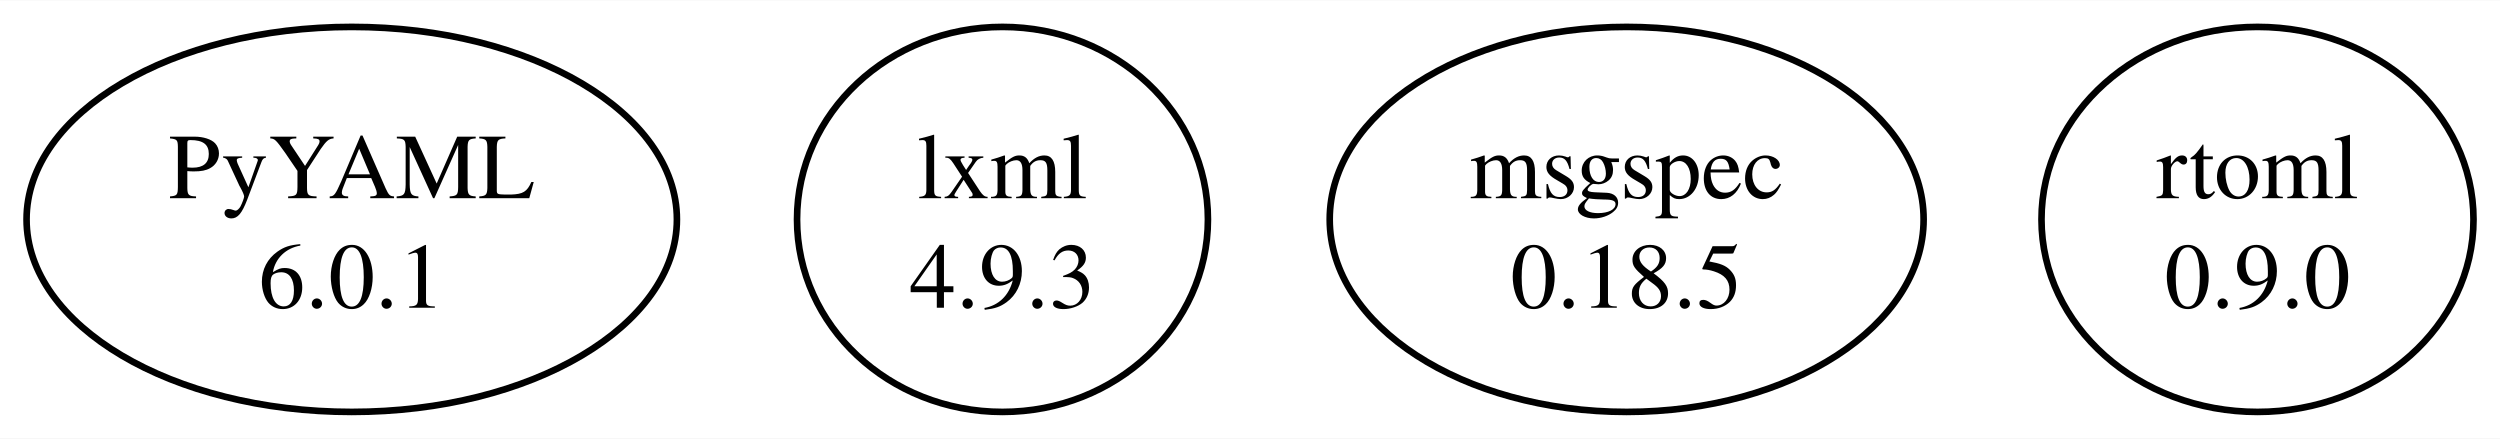
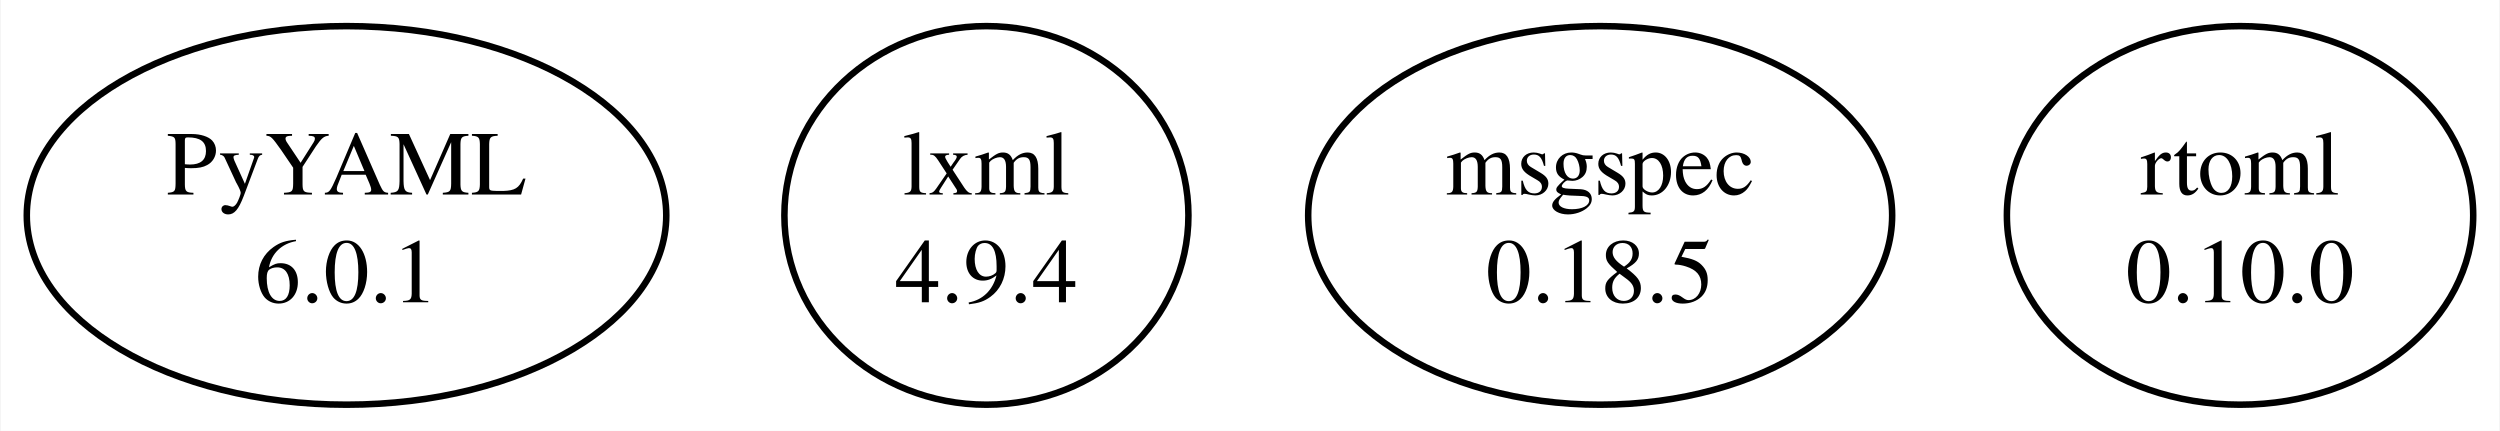
- <svg xmlns="http://www.w3.org/2000/svg" width="376pt" height="66pt" viewBox="0.00 0.00 376.49 65.98">
+ <svg xmlns="http://www.w3.org/2000/svg" width="383pt" height="66pt" viewBox="0.00 0.00 382.68 65.98">
  <g id="graph0" class="graph" transform="scale(1 1) rotate(0) translate(4 61.98)">
-     <polygon fill="white" stroke="none" points="-4,4 -4,-61.98 372.49,-61.98 372.49,4 -4,4" />
+     <polygon fill="white" stroke="none" points="-4,4 -4,-61.98 378.68,-61.98 378.68,4 -4,4" />
    <g id="node1" class="node">
      <ellipse fill="none" stroke="black" cx="48.97" cy="-28.99" rx="48.97" ry="28.99" />
      <text text-anchor="middle" x="48.97" y="-32.19" font-family="Times,serif" font-size="14.00">PyYAML</text>
      <text text-anchor="middle" x="48.97" y="-15.69" font-family="Times,serif" font-size="14.00">6.0.1</text>
    </g>
    <g id="node2" class="node">
      <ellipse fill="none" stroke="black" cx="146.97" cy="-28.99" rx="30.94" ry="28.99" />
      <text text-anchor="middle" x="146.97" y="-32.19" font-family="Times,serif" font-size="14.00">lxml</text>
-       <text text-anchor="middle" x="146.97" y="-15.69" font-family="Times,serif" font-size="14.00">4.9.3</text>
+       <text text-anchor="middle" x="146.97" y="-15.69" font-family="Times,serif" font-size="14.00">4.9.4</text>
    </g>
    <g id="node3" class="node">
      <ellipse fill="none" stroke="black" cx="240.97" cy="-28.99" rx="44.72" ry="28.99" />
      <text text-anchor="middle" x="240.97" y="-32.19" font-family="Times,serif" font-size="14.00">msgspec</text>
      <text text-anchor="middle" x="240.97" y="-15.69" font-family="Times,serif" font-size="14.00">0.18.5</text>
    </g>
    <g id="node4" class="node">
-       <ellipse fill="none" stroke="black" cx="335.97" cy="-28.99" rx="32.53" ry="28.99" />
-       <text text-anchor="middle" x="335.97" y="-32.19" font-family="Times,serif" font-size="14.00">rtoml</text>
-       <text text-anchor="middle" x="335.97" y="-15.69" font-family="Times,serif" font-size="14.00">0.9.0</text>
+       <ellipse fill="none" stroke="black" cx="338.97" cy="-28.99" rx="35.71" ry="28.99" />
+       <text text-anchor="middle" x="338.97" y="-32.19" font-family="Times,serif" font-size="14.00">rtoml</text>
+       <text text-anchor="middle" x="338.97" y="-15.69" font-family="Times,serif" font-size="14.00">0.10.0</text>
    </g>
  </g>
</svg>
